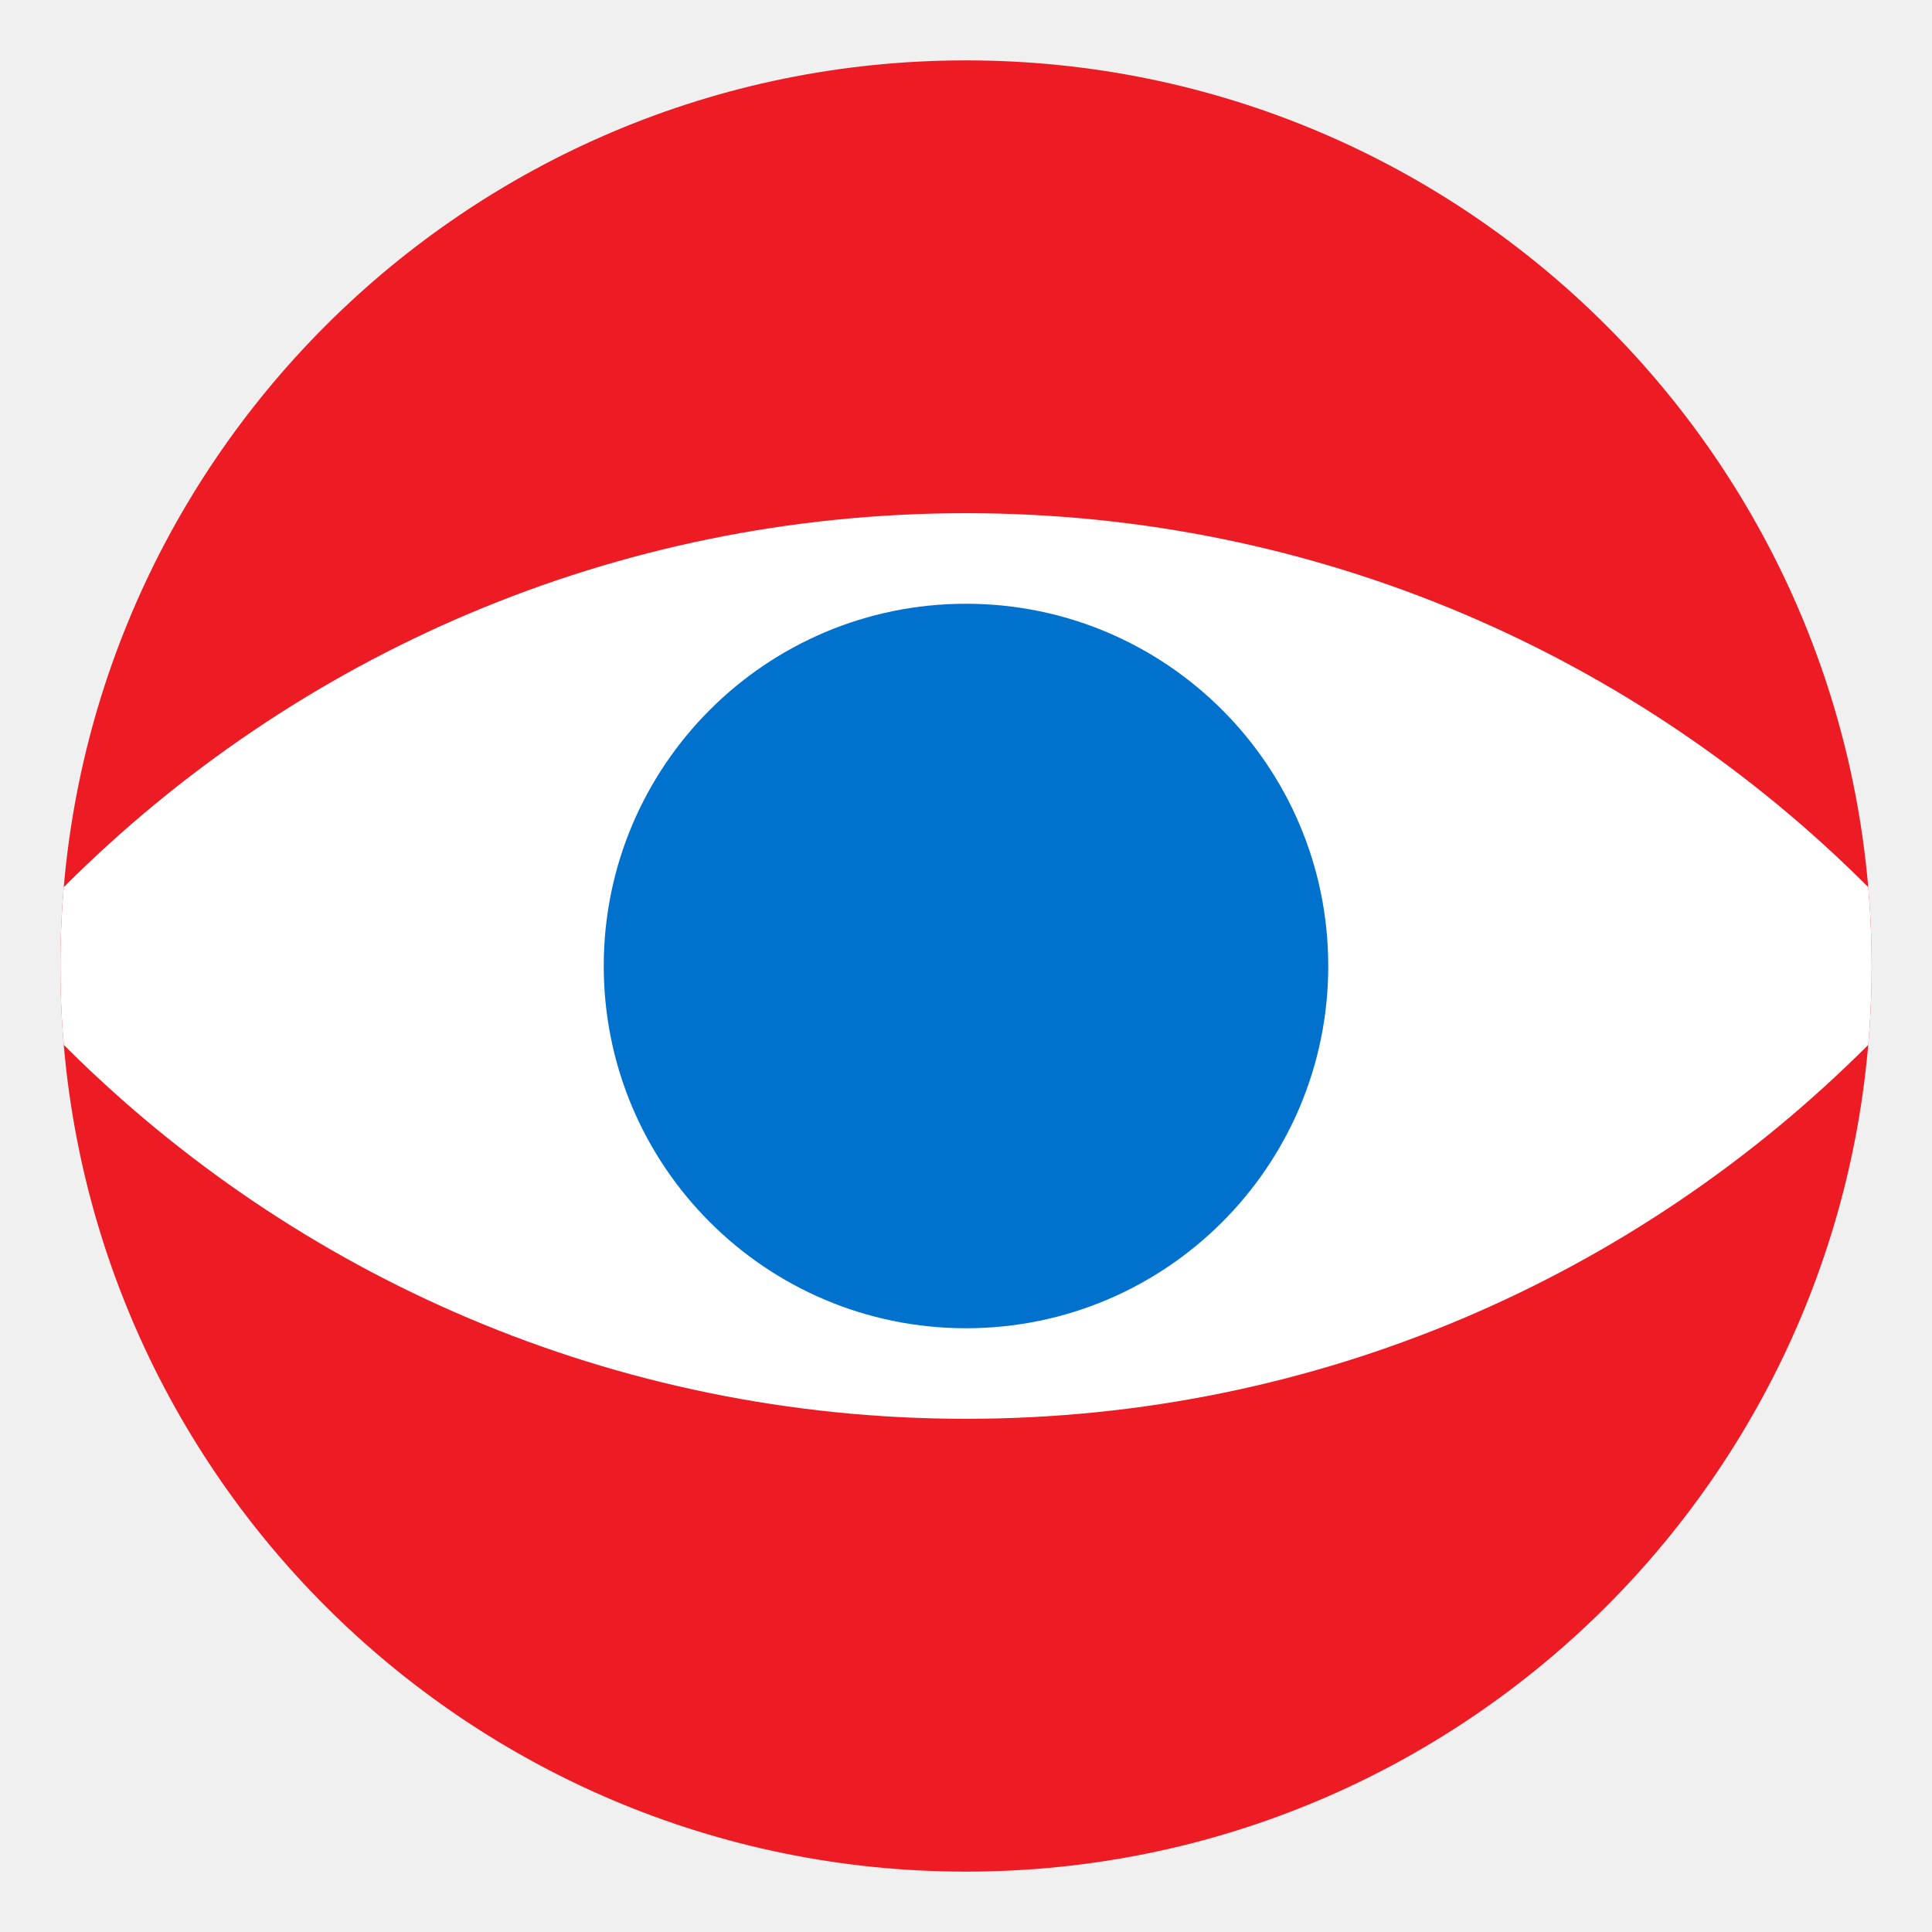
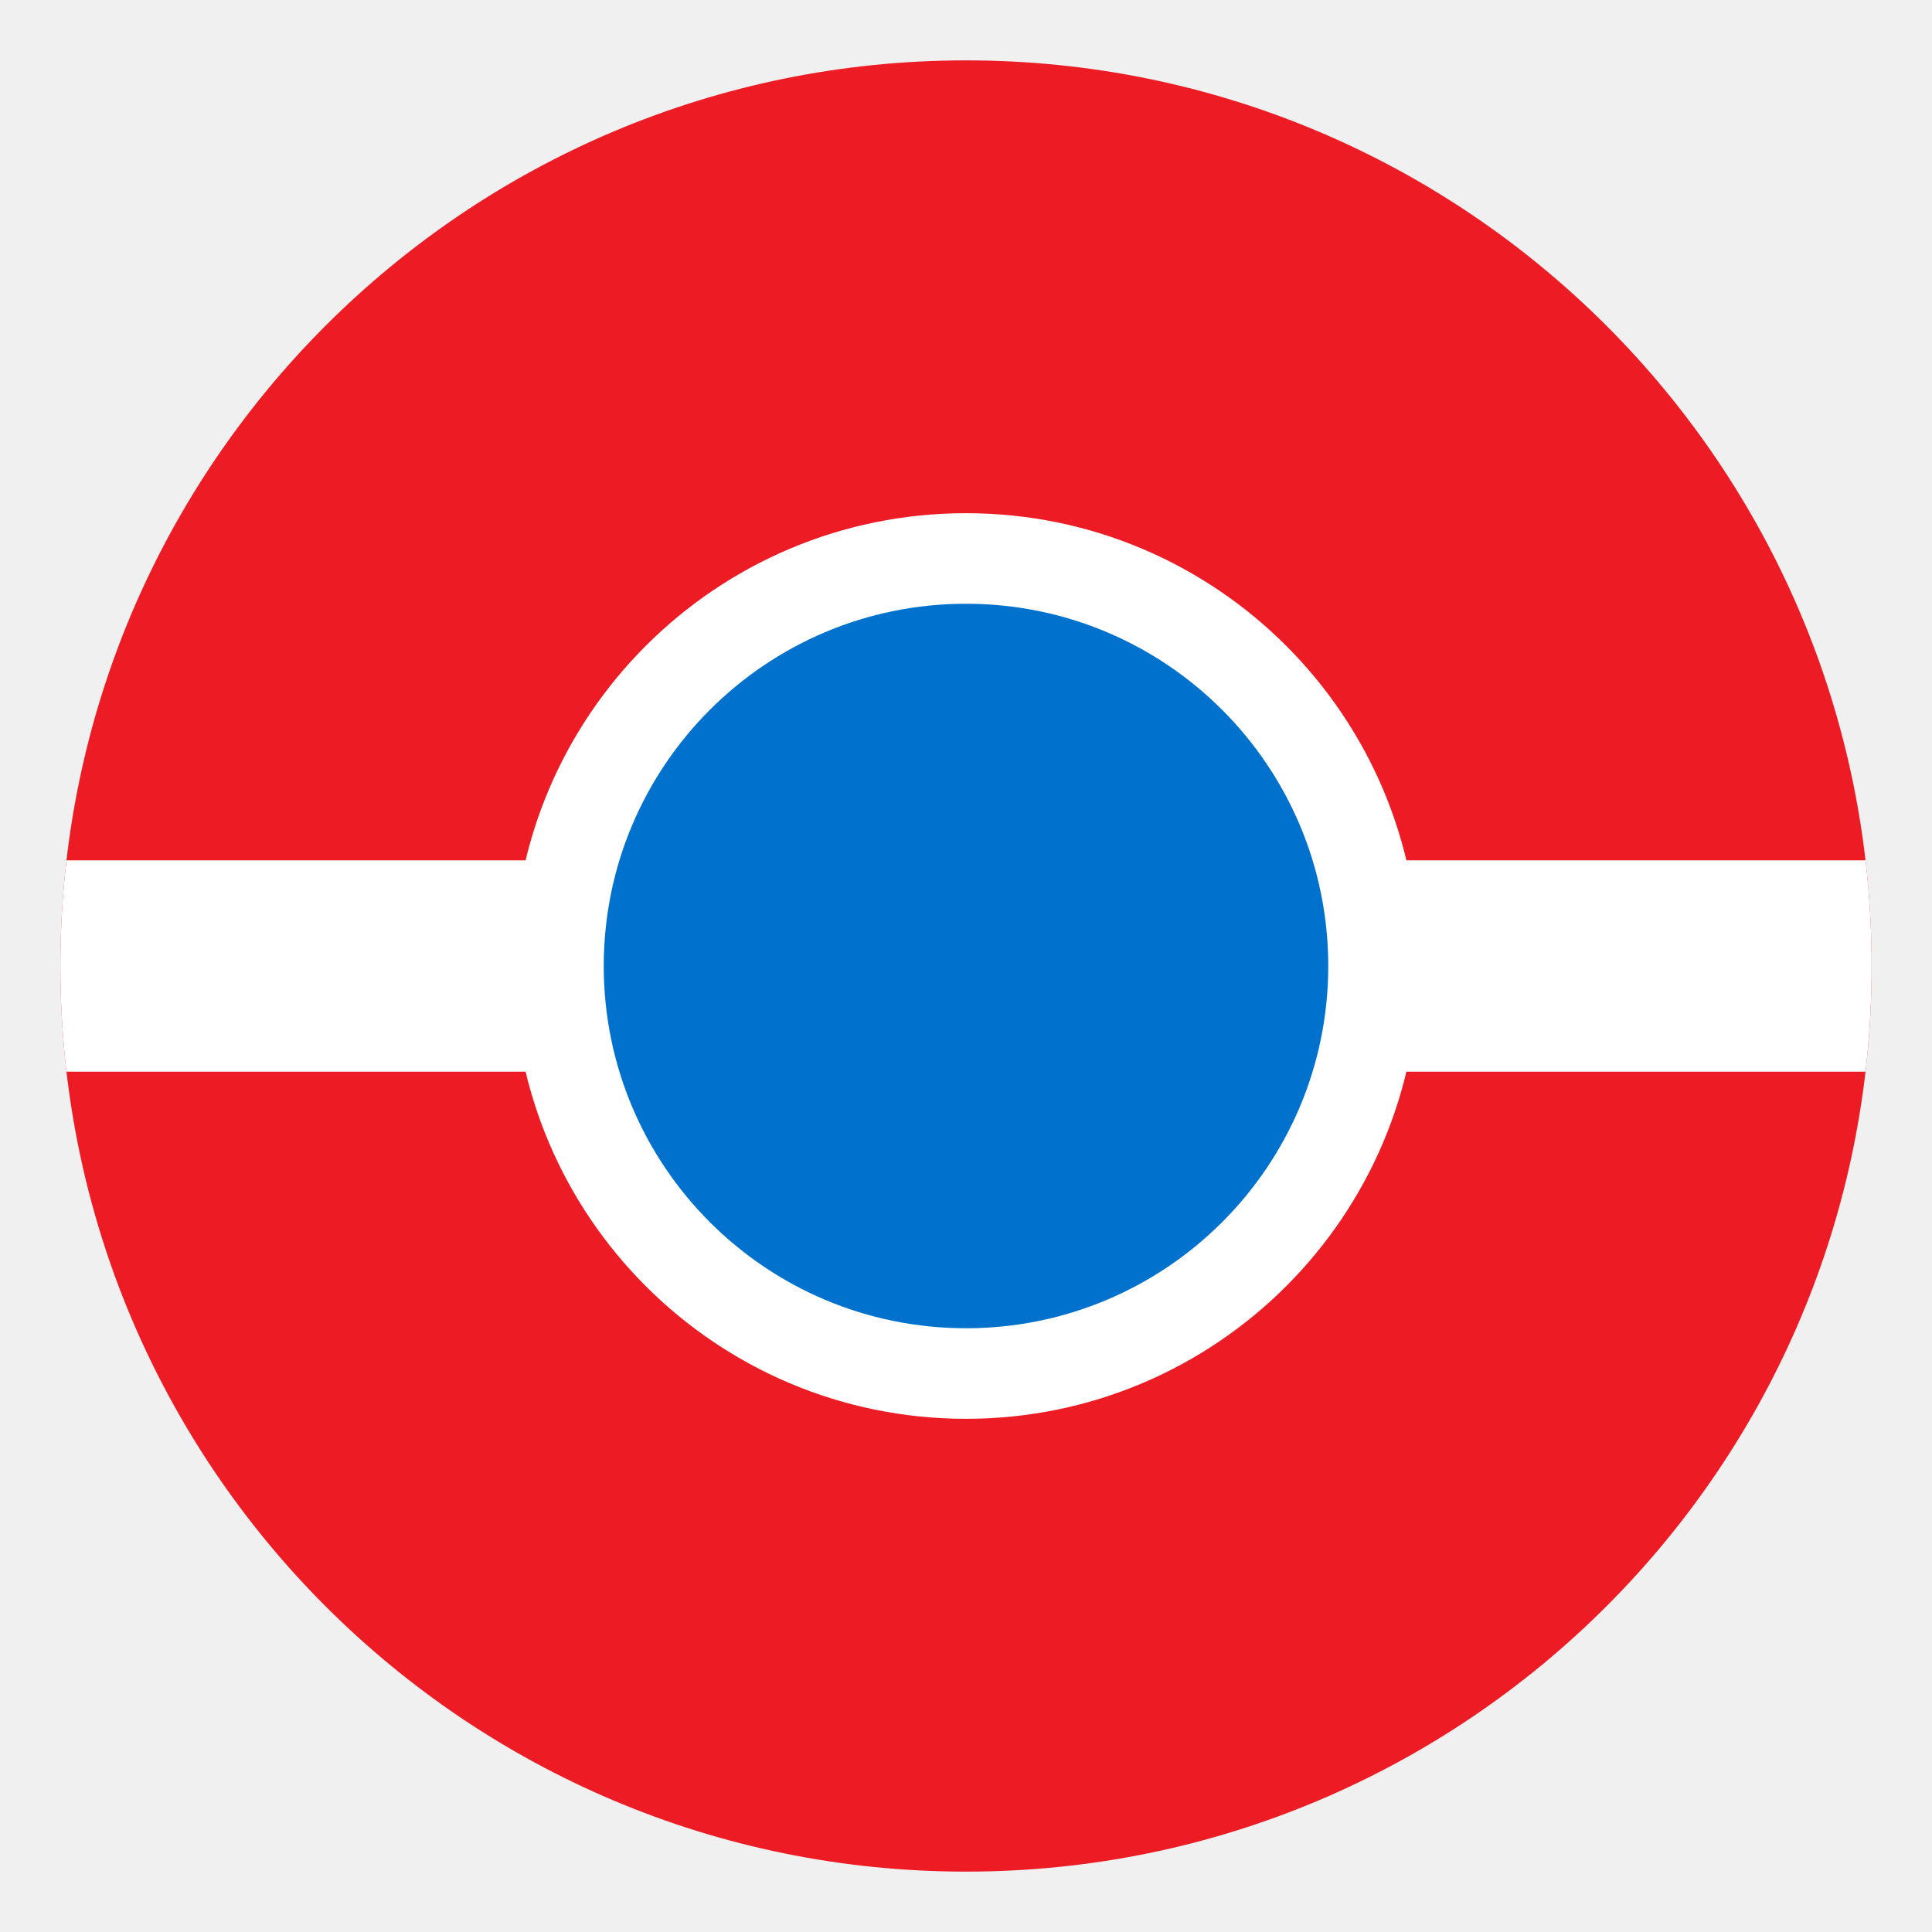
<svg xmlns="http://www.w3.org/2000/svg" width="64" height="64" viewBox="0 0 64 64">
  <defs>
    <clipPath id="deonDisk">
      <circle cx="32" cy="32" r="30" />
    </clipPath>
-     <clipPath id="deonLensTop">
-       <circle cx="32" cy="59.25" r="42.25" />
-     </clipPath>
  </defs>
+   <circle cx="32" cy="32" r="30" fill="#ed1c24" />
  <g clip-path="url(#deonDisk)">
-     <circle cx="32" cy="32" r="30" fill="#ed1c24" />
-     <g clip-path="url(#deonLensTop)">
-       <circle cx="32" cy="4.75" r="42.25" fill="#ffffff" />
-     </g>
-     <circle cx="32" cy="32" r="12" fill="#0072ce" />
+     <rect x="0" y="28.5" width="64" height="7" fill="#ffffff" />
  </g>
+   <circle cx="32" cy="32" r="15" fill="#ffffff" />
+   <circle cx="32" cy="32" r="12" fill="#0072ce" />
</svg>
